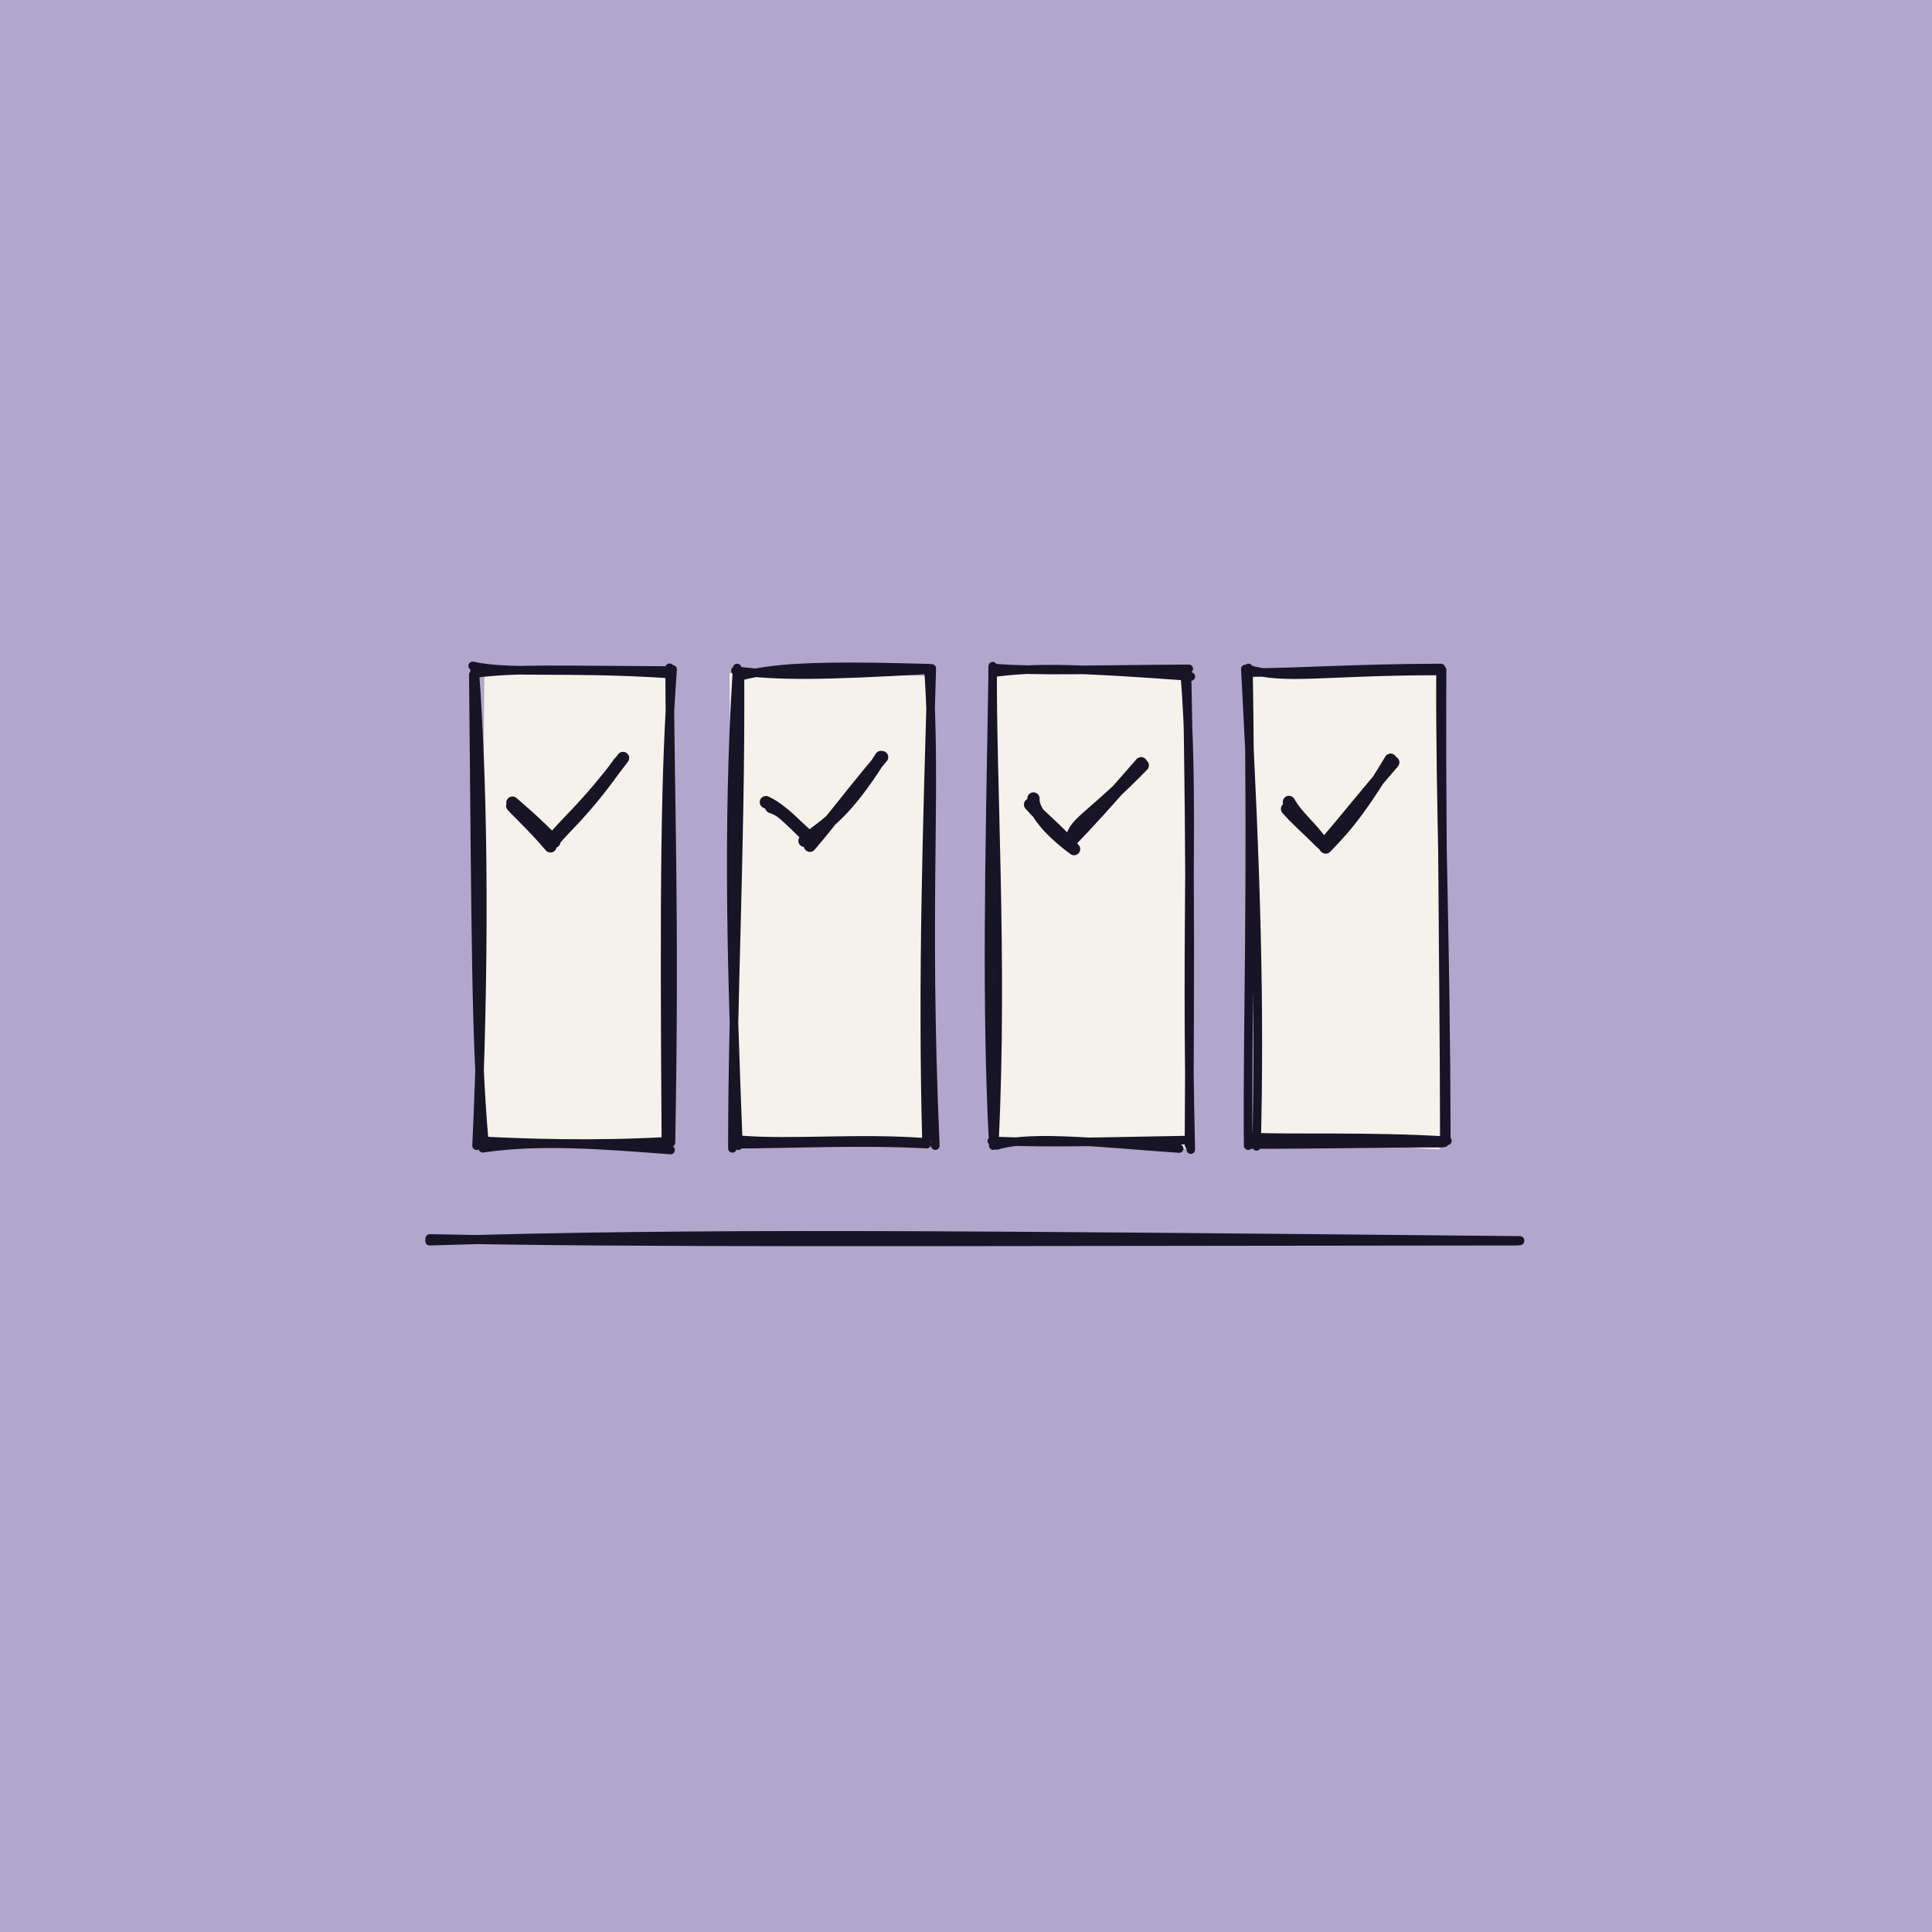
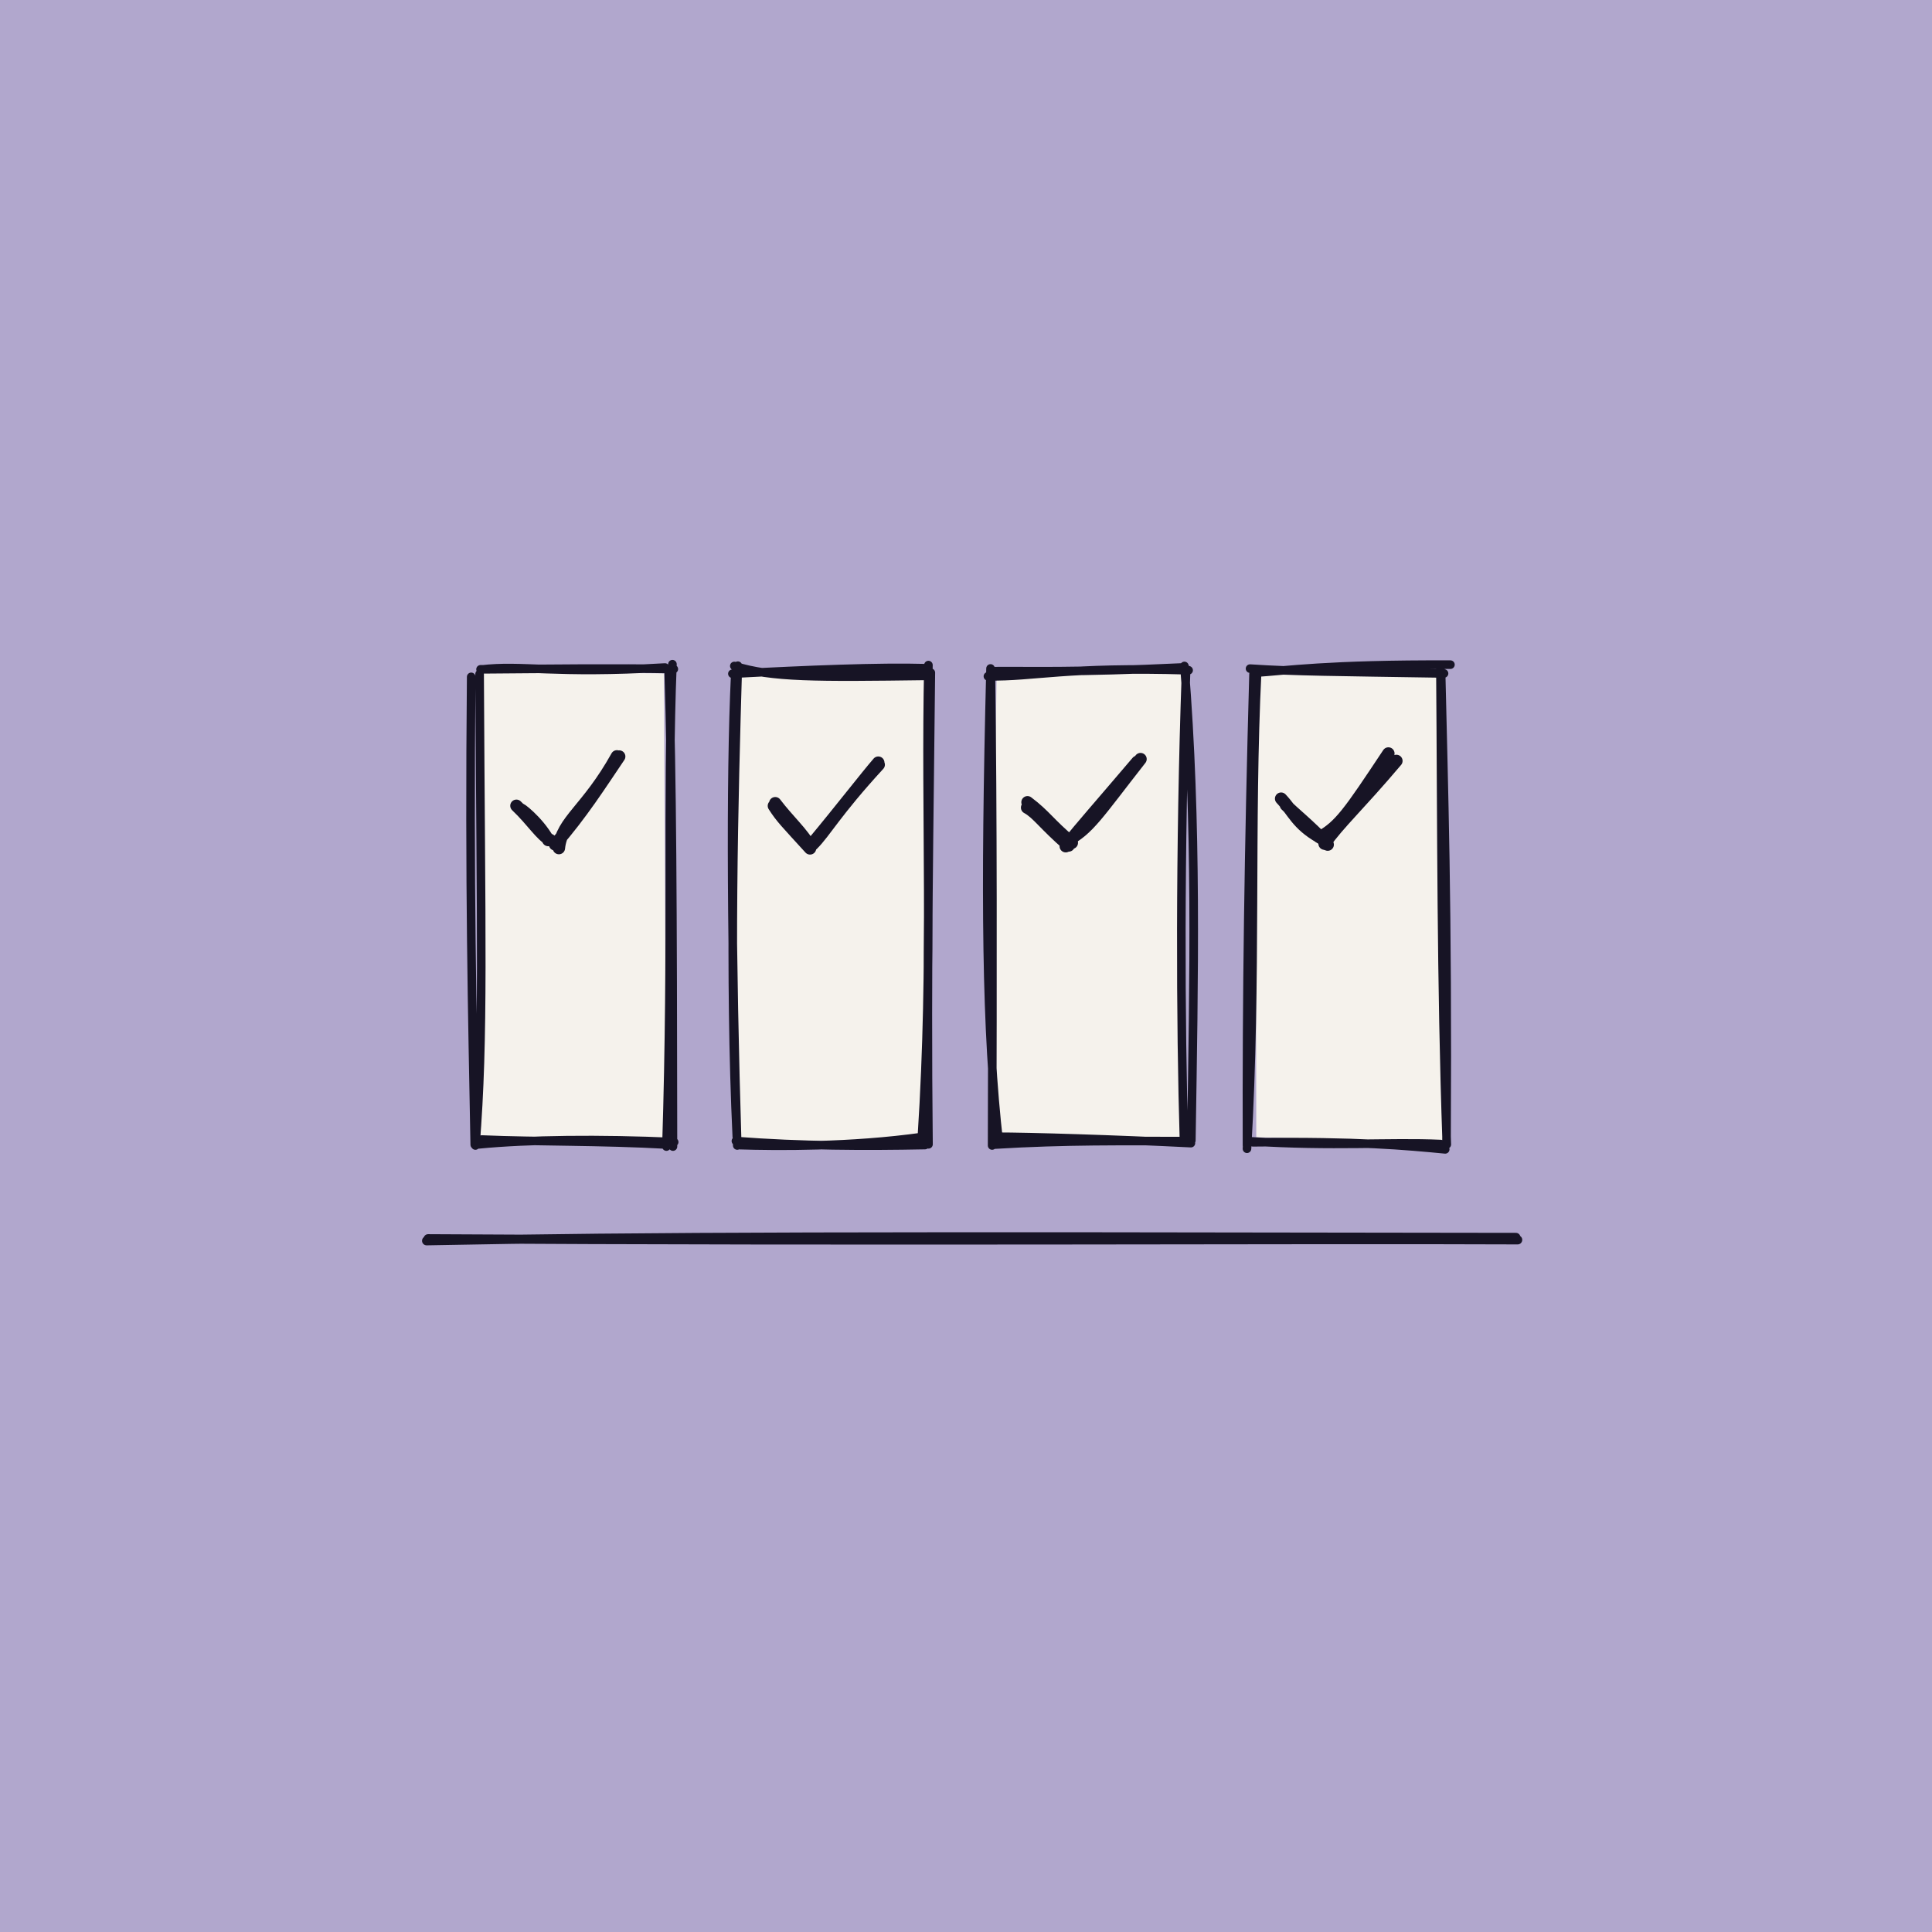
<svg xmlns="http://www.w3.org/2000/svg" width="720" height="720" viewBox="0 0 720 720">
  <rect width="720" height="720" fill="#b1a7cd" />
-   <path d="M180.539 249.016 L248.483 252.151 L250.071 427.444 L179.083 425.834" stroke="none" stroke-width="0" fill="#F5F2EC" stroke-linecap="round" stroke-linejoin="round" />
-   <path d="M176.166 248.158 C189.897 251.238, 209.473 248.637, 248.649 251.105 M177.61 250.897 C193.794 249.021, 207.147 249.735, 249.927 249.899 M250.657 249.46 C247.836 287.761, 247.486 329.168, 248.157 425.476 M249.547 248.842 C249.648 295.625, 251.636 340.122, 250.041 425.788 M249.896 428.579 C225.471 426.73, 201.374 424.743, 179.909 427.913 M249.332 425.272 C221.909 426.919, 194.793 425.983, 177.795 425.06 M180.482 425.714 C177.201 388, 177.377 349.367, 176.401 251.414 M177.602 426.953 C180.631 362.952, 180.512 297.445, 176.844 248.966" stroke="#171425" stroke-width="3.2" fill="none" stroke-linecap="round" stroke-linejoin="round" />
-   <path d="M190.911 300.288 C193.425 303.148, 198.318 307.425, 205.132 315.406 M190.978 299.137 C194.319 302.049, 199.397 306.272, 206.582 313.686" stroke="#171425" stroke-width="4.6" fill="none" stroke-linecap="round" stroke-linejoin="round" />
-   <path d="M205.311 314.688 C209.936 308.488, 217.077 303.611, 230.732 284.206 M205.378 313.537 C210.832 306.574, 218.333 300.933, 232.182 282.486" stroke="#171425" stroke-width="4.6" fill="none" stroke-linecap="round" stroke-linejoin="round" />
-   <path d="M271.859 250.864 L348.442 251.905 L343.801 427.748 L273.687 425.226" stroke="none" stroke-width="0" fill="#F5F2EC" stroke-linecap="round" stroke-linejoin="round" />
-   <path d="M275.881 252.011 C288.081 248.912, 302.145 247.75, 346.217 249.015 M274.067 249.941 C290.602 251.964, 305.034 251.937, 346.473 249.578 M346.055 249.786 C349.22 295.041, 344.568 335.795, 348.565 426.946 M347.234 249.103 C345.538 307.845, 343.657 365.533, 345.27 424.945 M344.665 425.702 C319.082 423.868, 295.528 426.374, 275.696 424.788 M345.405 426.385 C320.829 425.05, 293.996 426.361, 273.716 426.414 M272.945 427.948 C272.931 373.334, 276.054 316.444, 275.77 252.446 M275.185 426.951 C272.858 367.18, 270.796 310.329, 274.717 248.95" stroke="#171425" stroke-width="3.2" fill="none" stroke-linecap="round" stroke-linejoin="round" />
-   <path d="M285.425 298.941 C291.644 301.813, 296.225 307.528, 302.701 313.316 M287.434 300.78 C292.244 302.231, 294.571 306.021, 303.128 313.364" stroke="#171425" stroke-width="4.6" fill="none" stroke-linecap="round" stroke-linejoin="round" />
-   <path d="M299.825 313.341 C308.044 306.959, 314.873 303.522, 328.301 282.116 M301.834 315.18 C309.798 305.873, 314.786 298.826, 328.728 282.164" stroke="#171425" stroke-width="4.6" fill="none" stroke-linecap="round" stroke-linejoin="round" />
-   <path d="M368.379 247.512 L443.201 251.66 L442.731 428.053 L368.29 424.619" stroke="none" stroke-width="0" fill="#F5F2EC" stroke-linecap="round" stroke-linejoin="round" />
-   <path d="M370.395 250.664 C386.266 248.645, 400.018 248.921, 443.786 252.125 M370.524 248.985 C387.411 250.248, 405.521 249.481, 443.018 249.256 M441.453 250.112 C445.403 297.121, 441.651 342.423, 443.772 428.415 M442.321 249.363 C443.861 320.064, 443.311 388.343, 443.099 426.703 M439.434 428.024 C412.693 426.206, 384.483 422.806, 371.484 426.864 M441.479 424.899 C417.149 425.24, 393.2 426.199, 369.636 425.168 M370.609 424.982 C373.86 358.669, 369.531 288.721, 369.94 248.278 M370.168 426.949 C367.517 374.007, 368.714 323.213, 369.99 248.935" stroke="#171425" stroke-width="3.2" fill="none" stroke-linecap="round" stroke-linejoin="round" />
-   <path d="M385.14 297.594 C384.664 300.889, 388.932 308.043, 400.269 316.426 M383.891 299.824 C387.982 304.602, 392.757 307.958, 399.673 315.643" stroke="#171425" stroke-width="4.6" fill="none" stroke-linecap="round" stroke-linejoin="round" />
-   <path d="M399.54 311.994 C400.953 306.163, 407.47 304.164, 425.869 285.226 M398.291 314.224 C405.271 307.041, 412.947 298.587, 425.273 284.443" stroke="#171425" stroke-width="4.6" fill="none" stroke-linecap="round" stroke-linejoin="round" />
-   <path d="M464.898 249.36 L537.96 251.414 L536.46 428.357 L468.093 424.011" stroke="none" stroke-width="0" fill="#F5F2EC" stroke-linecap="round" stroke-linejoin="round" />
-   <path d="M464.91 249.317 C479.25 253.578, 492.69 250.093, 536.154 250.036 M466.98 250.629 C484.22 250.591, 503.408 249.083, 536.964 248.935 M536.85 250.438 C536.553 299.2, 538.899 349.051, 538.98 424.685 M537.408 249.624 C537.152 297.084, 537.932 343.354, 538.328 425.861 M539.402 425.147 C511.504 423.344, 478.637 424.437, 467.271 423.739 M537.552 426.012 C516.069 425.971, 492.403 426.577, 465.557 426.523 M468.272 427.216 C469.589 374.004, 468.208 326.199, 464.109 249.311 M465.152 426.947 C464.777 380.834, 466.632 336.096, 465.263 248.919" stroke="#171425" stroke-width="3.2" fill="none" stroke-linecap="round" stroke-linejoin="round" />
-   <path d="M479.654 301.447 C482.883 305.166, 486.839 308.558, 492.637 314.336 M480.348 298.868 C483.72 304.784, 488.343 307.707, 493.619 315.322" stroke="#171425" stroke-width="4.6" fill="none" stroke-linecap="round" stroke-linejoin="round" />
-   <path d="M494.054 315.847 C499.061 310.567, 505.266 304.806, 518.237 283.136 M494.748 313.268 C500.745 306.34, 508.509 296.48, 519.219 284.122" stroke="#171425" stroke-width="4.6" fill="none" stroke-linecap="round" stroke-linejoin="round" />
-   <path d="M160.222 461.638 C241.85 463.231, 323.909 462.652, 565.387 462.449 M160.174 462.454 C258.87 459.323, 357.991 460.379, 566.385 462.367" stroke="#171425" stroke-width="3.4" fill="none" stroke-linecap="round" stroke-linejoin="round" />
+   <path d="M178.449 250.267 L247.422 250.964 L248.246 424.956 L179.167 425.632" stroke="none" stroke-width="0" fill="#F5F2EC" stroke-linecap="round" stroke-linejoin="round" />
+   <path d="M179.142 249.537 C194.697 247.646, 206.158 251.251, 247.826 248.766 M179.085 249.44 C204.218 249.263, 229.809 248.922, 251.11 249.344 M250.598 247.53 C248.567 297.435, 250.791 350.29, 248.357 427.292 M249.209 250.426 C250.493 291.332, 250.677 333.403, 250.793 427.293 M249.081 426.565 C223.36 425.118, 200.591 425.56, 179.581 424.674 M251.244 425.614 C223.43 424.381, 196.879 424.67, 178.332 426.474 M176.926 426.6 C176.028 378.301, 174.847 330.172, 175.604 252.249 M177.169 426.893 C180.421 386.655, 179.207 348.22, 178.741 251.161" stroke="#171425" stroke-width="3.2" fill="none" stroke-linecap="round" stroke-linejoin="round" />
+   <path d="M193.886 301.667 C193.106 300.604, 200.276 305.887, 204.309 313.067 M192.453 300.28 C198.42 305.946, 201.598 311.348, 205.165 313.131" stroke="#171425" stroke-width="4.6" fill="none" stroke-linecap="round" stroke-linejoin="round" />
+   <path d="M208.286 316.067 C209.343 305.735, 218.763 301.86, 229.909 281.867 M206.853 314.68 C216.628 303.52, 223.968 291.984, 230.765 281.931" stroke="#171425" stroke-width="4.6" fill="none" stroke-linecap="round" stroke-linejoin="round" />
+   <path d="M274.969 252.115 L347.381 250.718 L347.176 425.26 L273.771 425.024" stroke="none" stroke-width="0" fill="#F5F2EC" stroke-linecap="round" stroke-linejoin="round" />
+   <path d="M273.656 248.19 C287.682 252.579, 304.03 252.423, 345.394 251.876 M272.942 251.084 C301.027 249.606, 327.696 248.525, 345.056 249.023 M345.996 247.855 C344.751 304.714, 347.873 356.918, 343.565 423.561 M346.896 250.687 C346.383 303.552, 345.298 358.814, 346.022 426.451 M343.85 423.687 C316.972 427.456, 289.545 427.191, 275.369 426.749 M344.718 426.727 C322.35 427.172, 298.682 427.108, 274.252 425.228 M274.589 423.634 C271.757 363.636, 273.524 297.249, 274.973 248.081 M274.752 426.891 C272.648 358.282, 272.091 290.704, 274.014 251.146" stroke="#171425" stroke-width="3.2" fill="none" stroke-linecap="round" stroke-linejoin="round" />
+   <path d="M288.401 300.32 C291.325 304.88, 292.983 306.402, 301.877 316.177 M288.909 299.324 C293.745 305.716, 299.373 310.685, 301.711 315.41" stroke="#171425" stroke-width="4.6" fill="none" stroke-linecap="round" stroke-linejoin="round" />
+   <path d="M302.801 314.72 C307.451 310.139, 311.359 302.502, 327.477 284.977 M303.309 313.724 C312.994 302.087, 323.021 289.144, 327.311 284.21" stroke="#171425" stroke-width="4.6" fill="none" stroke-linecap="round" stroke-linejoin="round" />
+   <path d="M371.488 248.763 L442.141 250.472 L440.906 425.564 L368.374 424.417" stroke="none" stroke-width="0" fill="#F5F2EC" stroke-linecap="round" stroke-linejoin="round" />
+   <path d="M368.171 252.043 C385.867 252.312, 396.703 248.394, 442.962 249.786 M369.399 250.128 C383.435 249.949, 399.383 250.727, 441.601 248.702 M441.393 248.181 C446.134 306.794, 444.955 363.546, 443.973 425.031 M441.983 250.948 C439.673 315.771, 439.918 381.625, 441.251 425.609 M443.818 426.01 C415.783 424.594, 383.7 423.623, 371.156 423.625 M440.791 425.24 C418.67 425.303, 397.885 424.886, 370.173 426.583 M372.252 425.868 C367.486 384.17, 367.001 334.726, 369.143 249.113 M369.735 426.889 C369.908 365.109, 370.009 303.587, 369.287 251.13" stroke="#171425" stroke-width="3.2" fill="none" stroke-linecap="round" stroke-linejoin="round" />
+   <path d="M382.915 298.973 C389.545 303.957, 390.89 306.917, 399.445 314.087 M382.766 300.968 C386.603 303.019, 389.199 307.274, 398.257 315.088" stroke="#171425" stroke-width="4.6" fill="none" stroke-linecap="round" stroke-linejoin="round" />
+   <path d="M397.315 313.373 C405.56 309.342, 409.155 303.145, 425.045 282.887 M397.166 315.368 C403.348 307.627, 408.342 302.117, 423.857 283.888" stroke="#171425" stroke-width="4.6" fill="none" stroke-linecap="round" stroke-linejoin="round" />
+   <path d="M468.008 250.611 L536.9 250.227 L539.835 425.869 L468.177 423.809" stroke="none" stroke-width="0" fill="#F5F2EC" stroke-linecap="round" stroke-linejoin="round" />
+   <path d="M467.885 250.696 C478.851 249.986, 494.575 247.507, 540.531 247.696 M465.856 249.172 C482.844 250.292, 497.27 250.329, 538.147 250.98 M536.791 248.507 C537.284 308.874, 537.004 364.973, 539.18 426.501 M537.07 251.209 C537.997 292.791, 539.573 336.635, 539.08 424.767 M538.587 428.332 C523.794 426.932, 506.654 425.254, 466.943 425.7 M536.865 426.354 C517.59 425.493, 497.089 427.324, 466.094 425.337 M464.715 428.102 C468.416 364.305, 465.678 307.004, 468.512 250.145 M464.719 426.887 C464.567 371.936, 465.326 316.471, 467.16 251.115" stroke="#171425" stroke-width="3.2" fill="none" stroke-linecap="round" stroke-linejoin="round" />
+   <path d="M477.43 297.626 C482.152 302.621, 483.185 307.021, 491.814 311.997 M479.223 300.012 C482.341 303.201, 487.385 307.024, 494.802 314.767" stroke="#171425" stroke-width="4.6" fill="none" stroke-linecap="round" stroke-linejoin="round" />
+   <path d="M491.83 312.026 C499.361 307.814, 502.644 303.055, 517.414 280.797 M493.623 314.412 C498.821 306.927, 506.504 300.01, 520.402 283.567" stroke="#171425" stroke-width="4.6" fill="none" stroke-linecap="round" stroke-linejoin="round" />
+   <path d="M158.984 462.405 C241.671 460.753, 322.149 460.733, 564.929 461.147 M159.548 461.643 C321.445 462.665, 484.15 461.687, 565.597 462.058" stroke="#171425" stroke-width="3.4" fill="none" stroke-linecap="round" stroke-linejoin="round" />
</svg>
